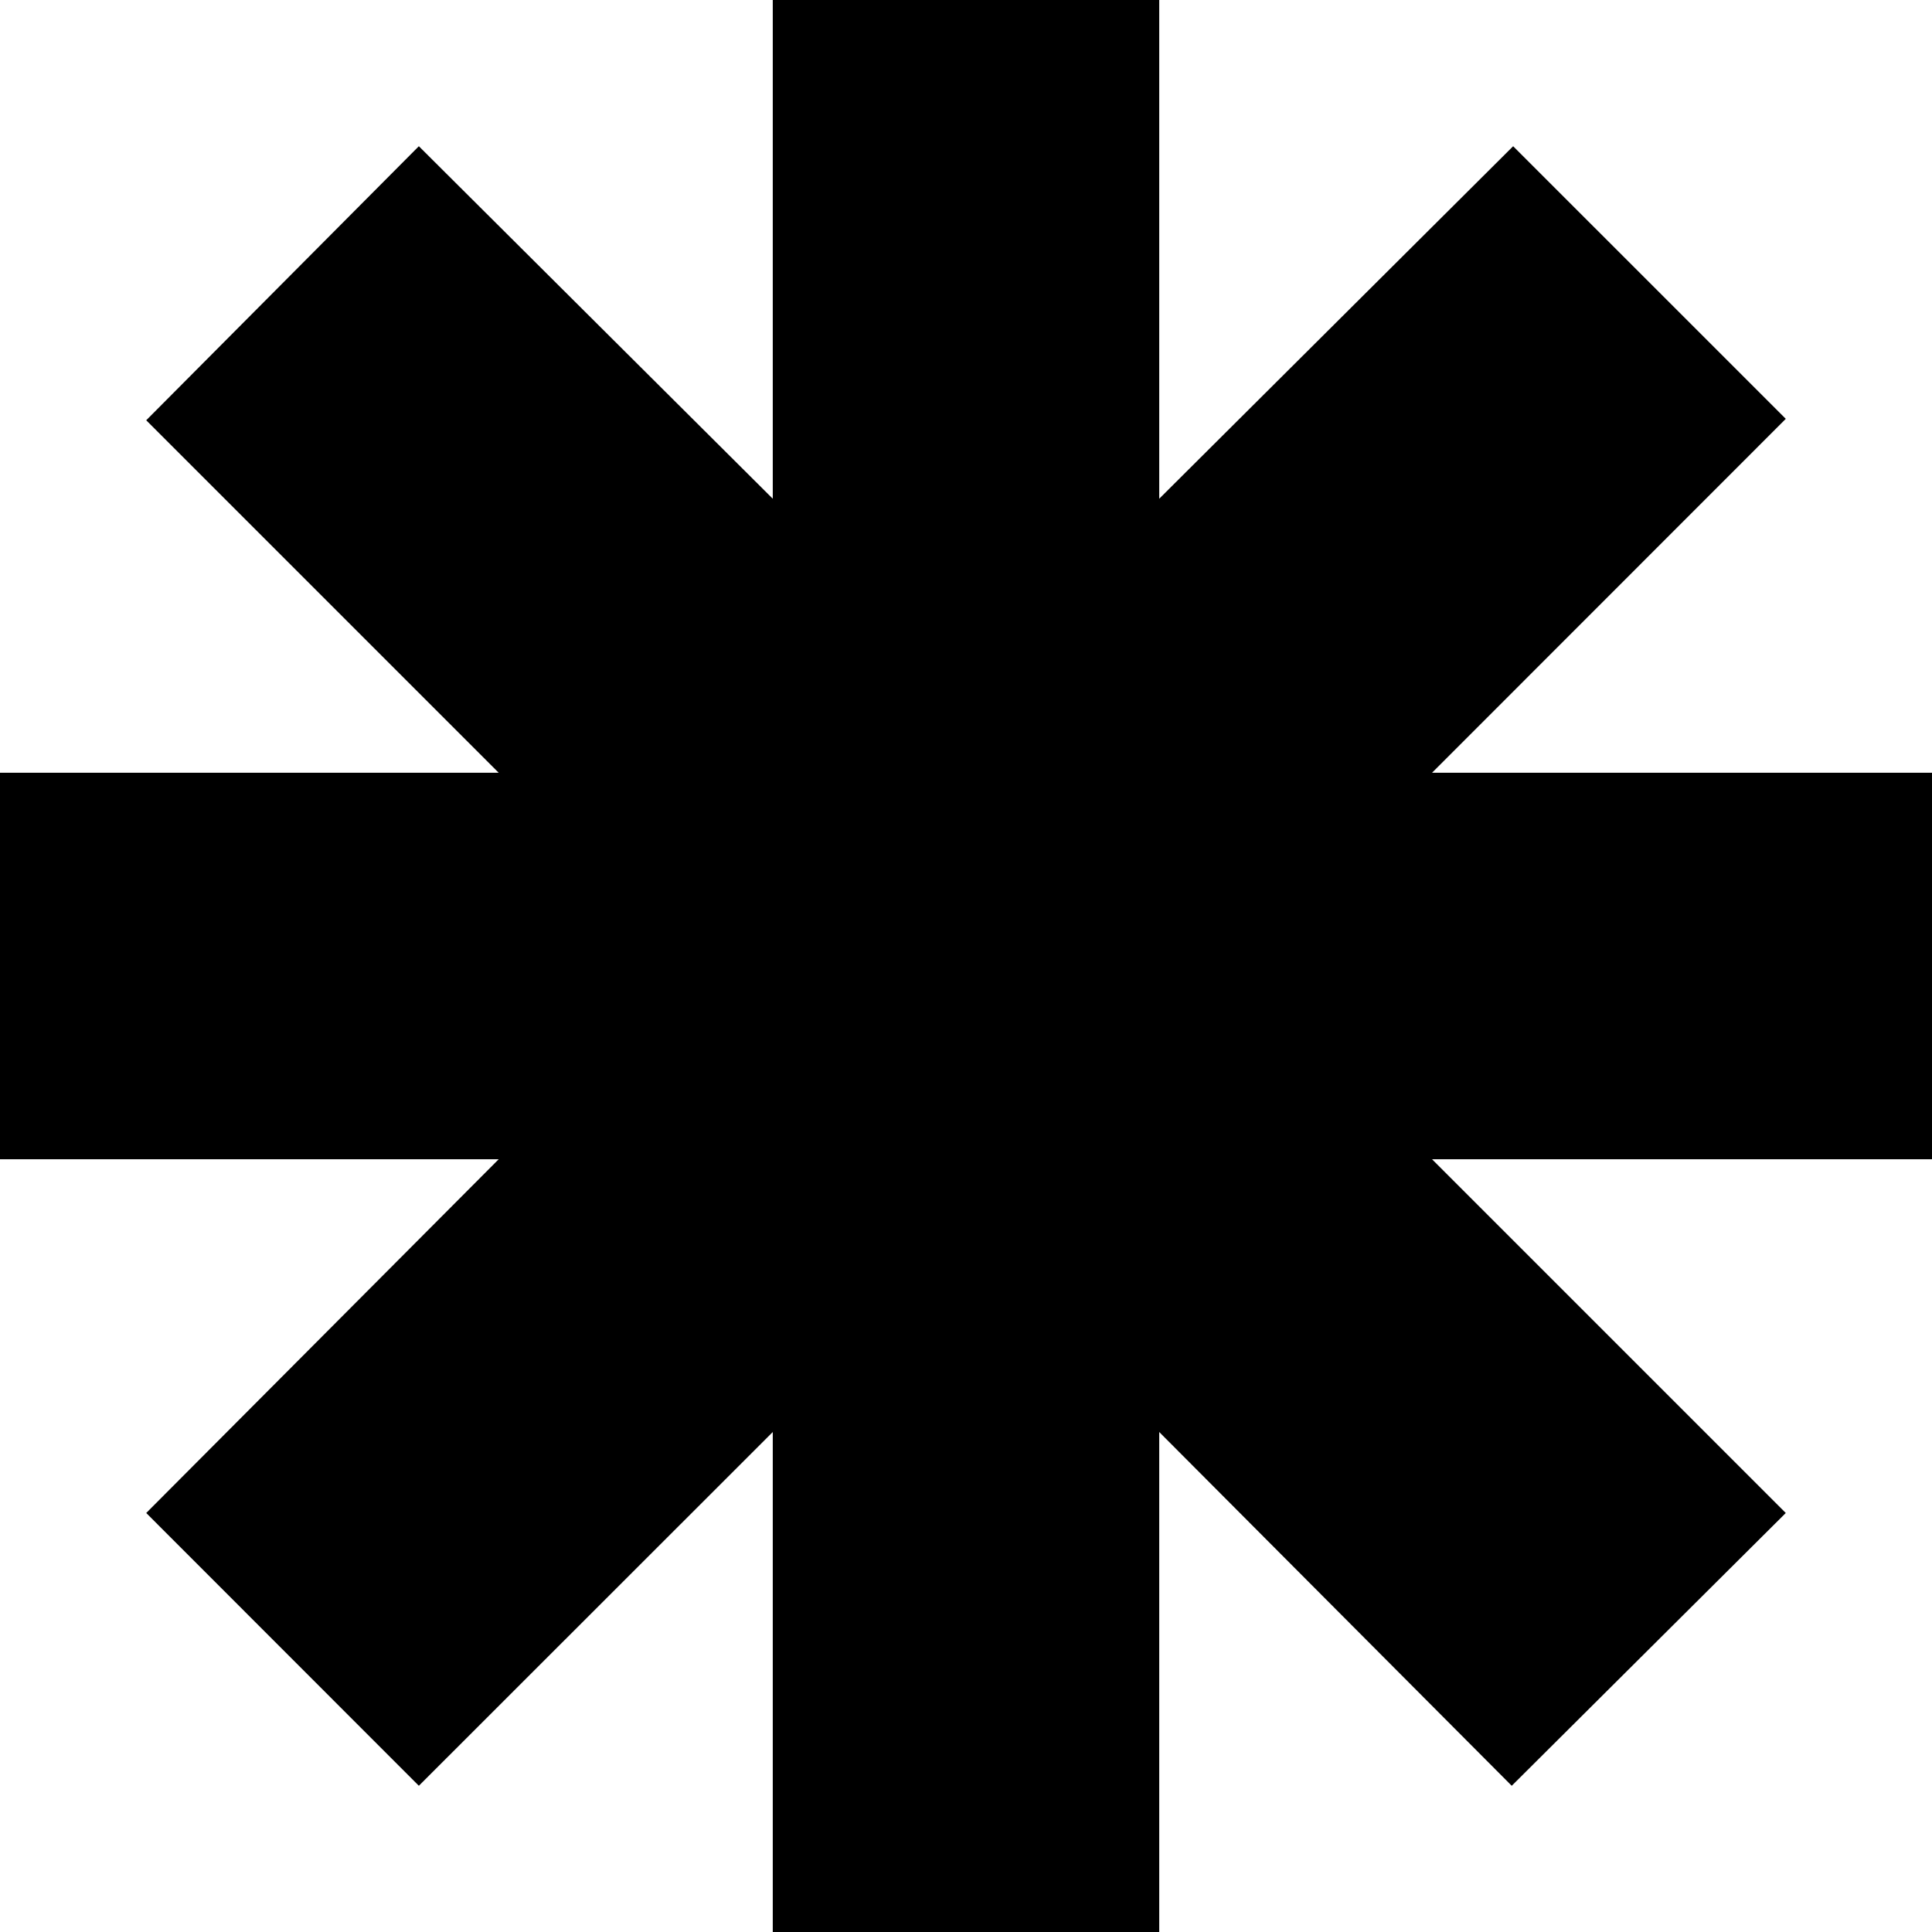
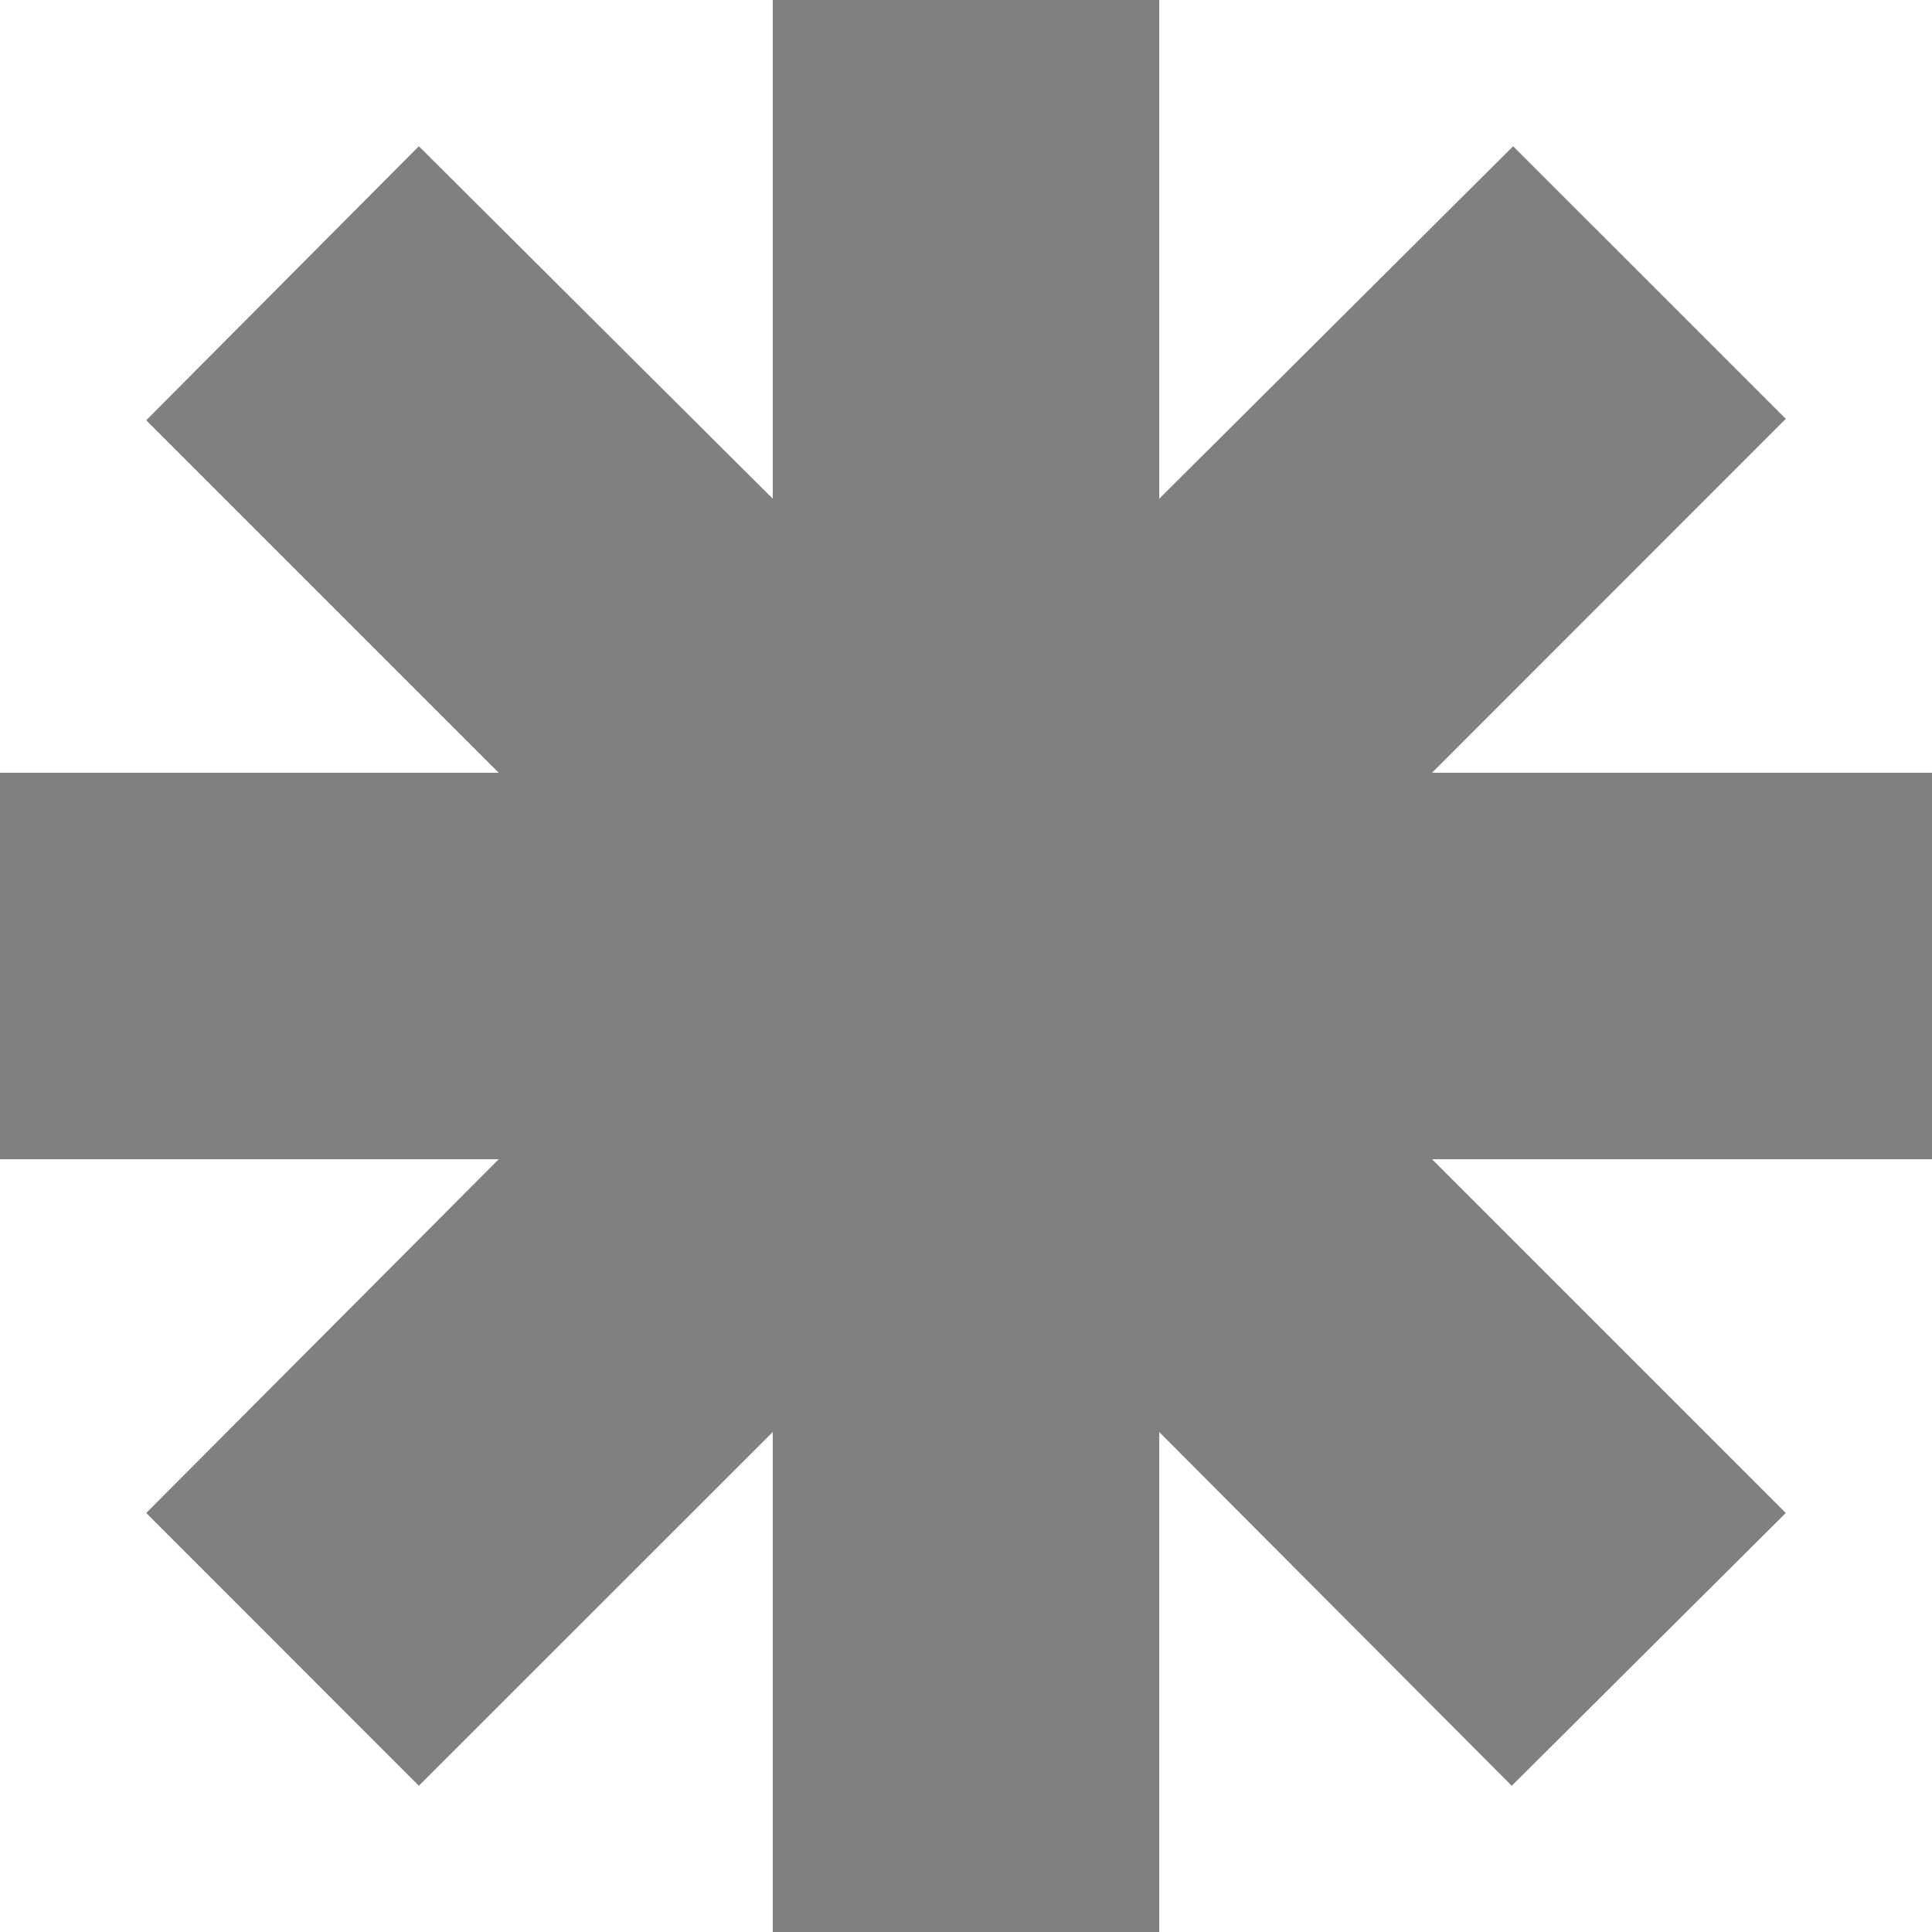
<svg xmlns="http://www.w3.org/2000/svg" version="1.1" id="Layer_1" x="0px" y="0px" viewBox="0 0 122.88 122.88" style="enable-background:new 0 0 122.88 122.88" xml:space="preserve">
  <style type="text/css">.st0{fill-rule:evenodd;clip-rule:evenodd;}</style>
  <g>
-     <polygon class="st0" points="91.08,49.15 122.88,49.15 122.88,73.73 91.08,73.73 113.58,96.23 96.15,113.58 73.73,91.08 73.73,122.88 49.15,122.88 49.15,91.08 26.64,113.58 9.3,96.23 31.72,73.73 0,73.73 0,49.15 31.72,49.15 9.3,26.73 26.64,9.3 49.15,31.72 49.15,0 73.73,0 73.73,31.72 96.24,9.3 113.58,26.64 91.08,49.15" />
+     <polygon class="st0" points="91.08,49.15 122.88,49.15 122.88,73.73 91.08,73.73 113.58,96.23 96.15,113.58 73.73,91.08 73.73,122.88 49.15,122.88 49.15,91.08 26.64,113.58 9.3,96.23 31.72,73.73 0,73.73 0,49.15 31.72,49.15 9.3,26.73 26.64,9.3 49.15,31.72 49.15,0 73.73,0 73.73,31.72 96.24,9.3 113.58,26.64 91.08,49.15" fill="#808080" />
  </g>
</svg>
